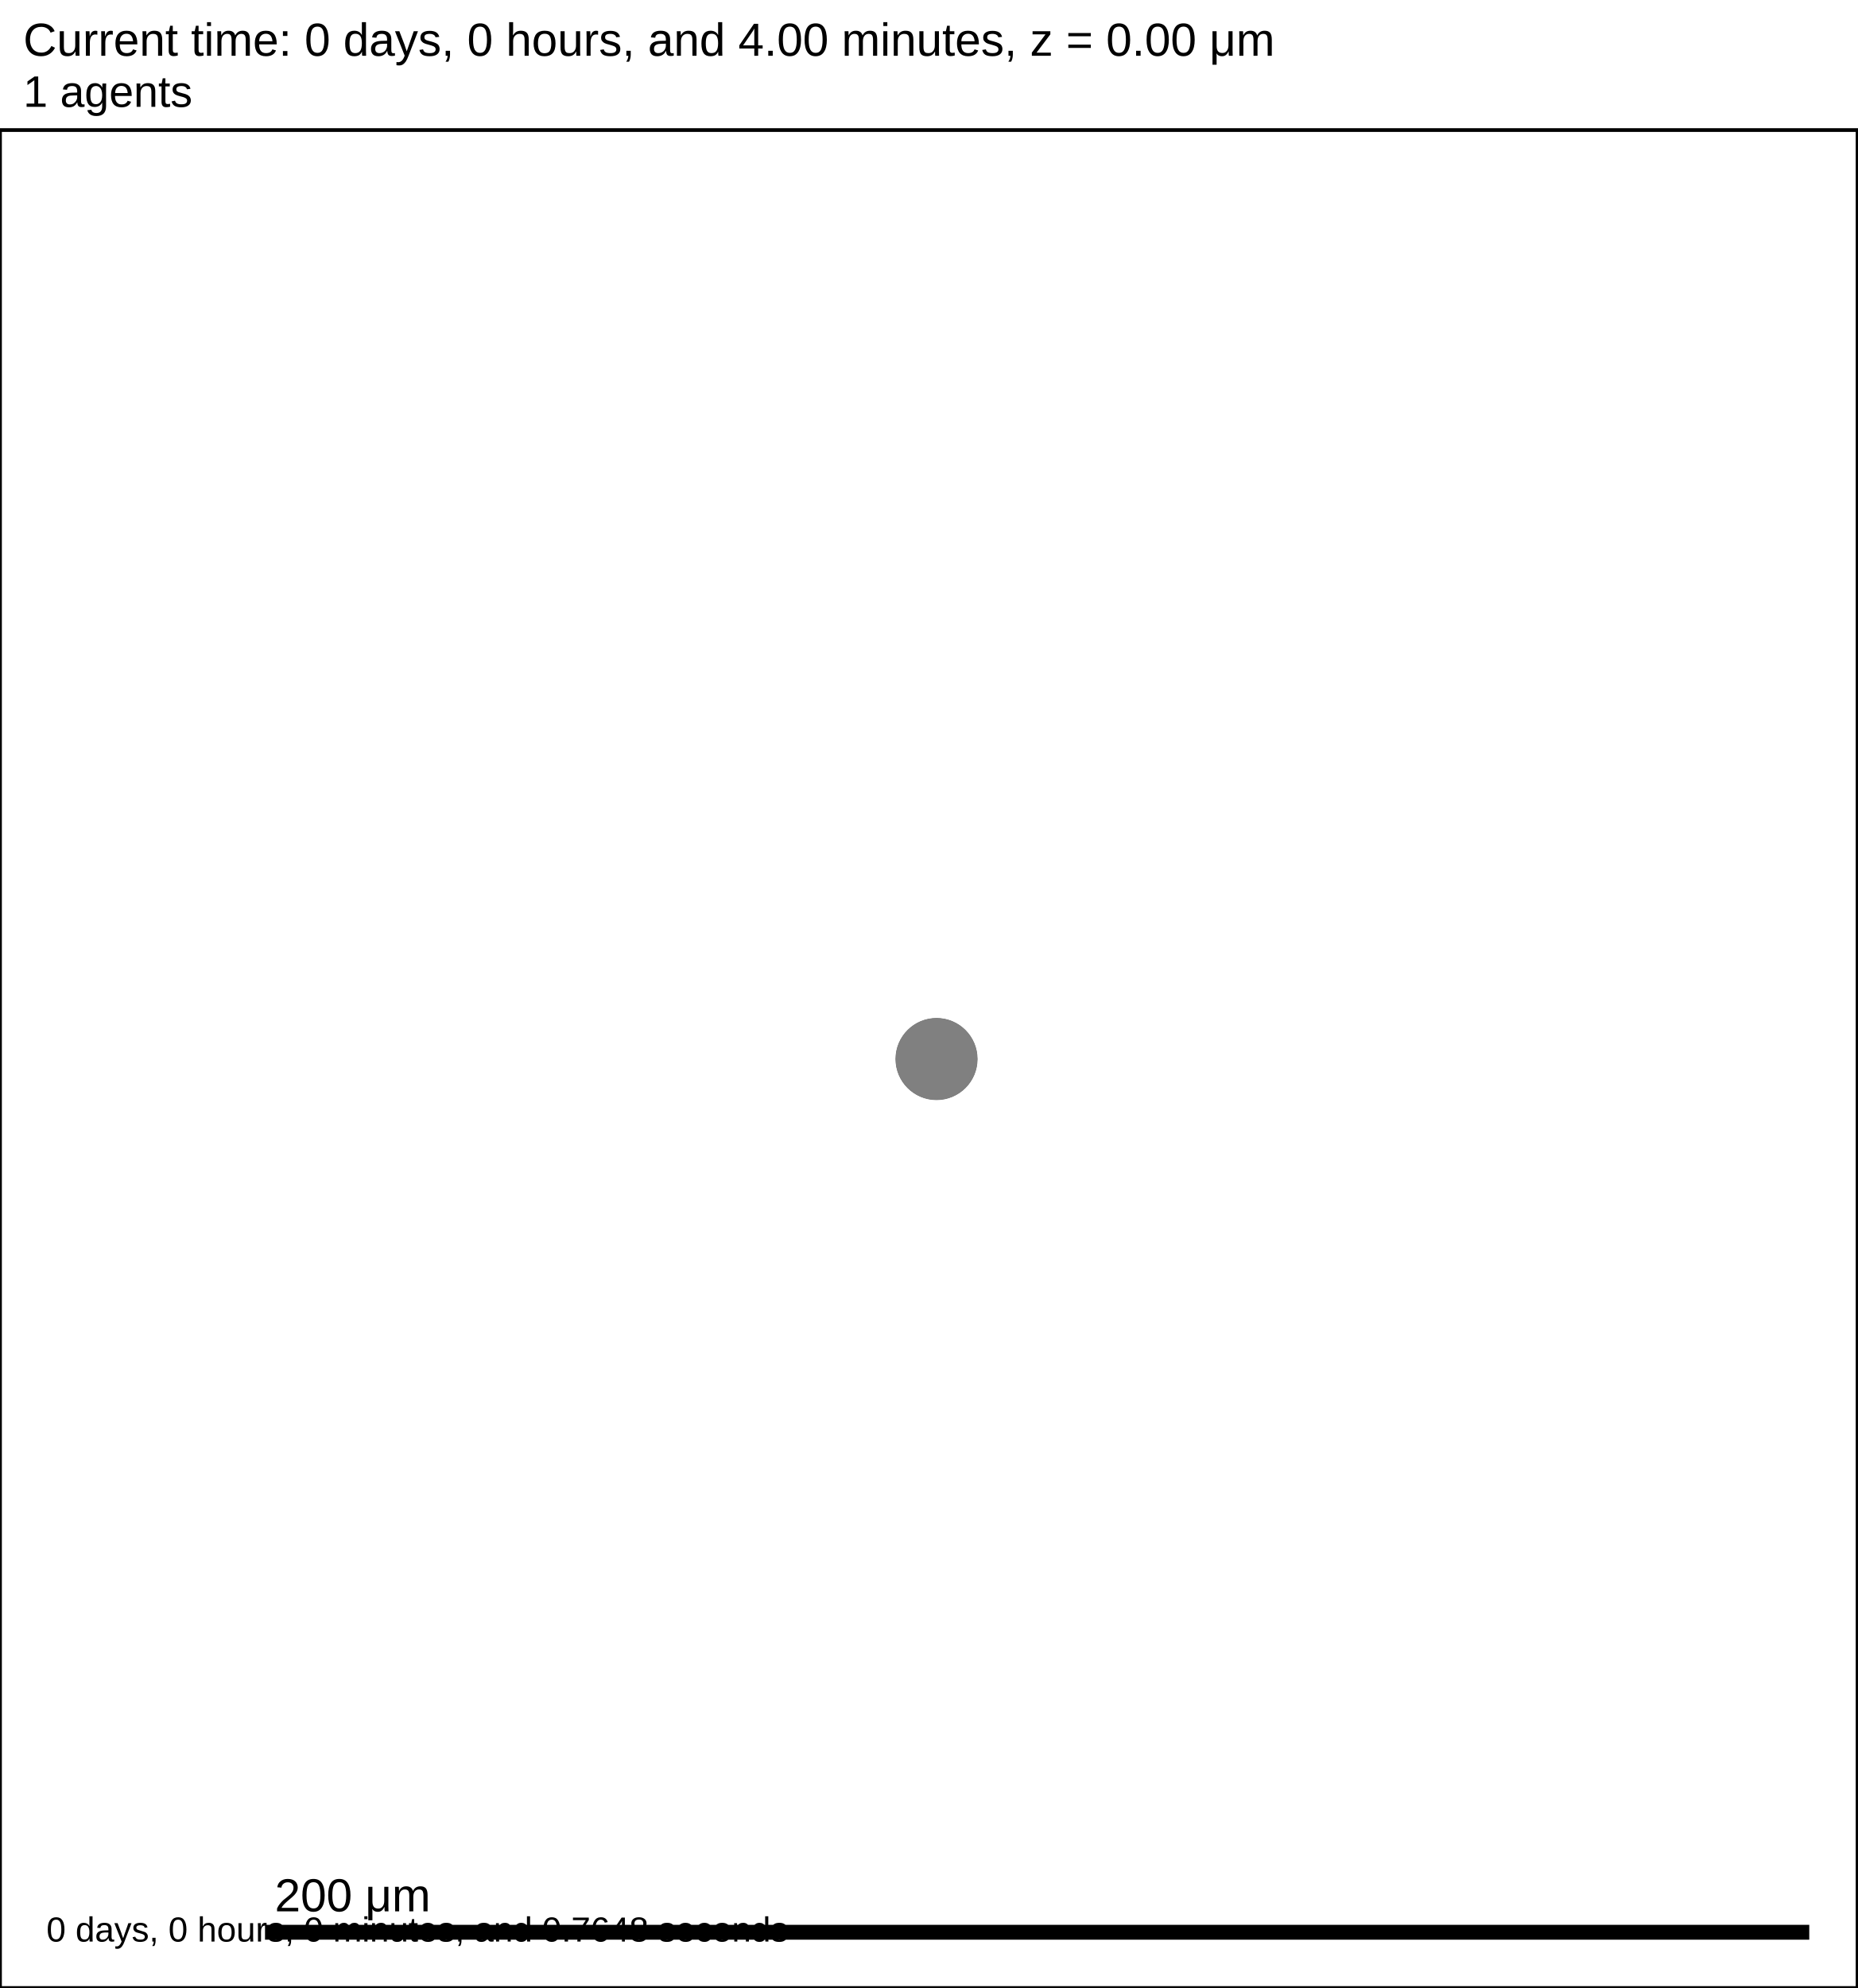
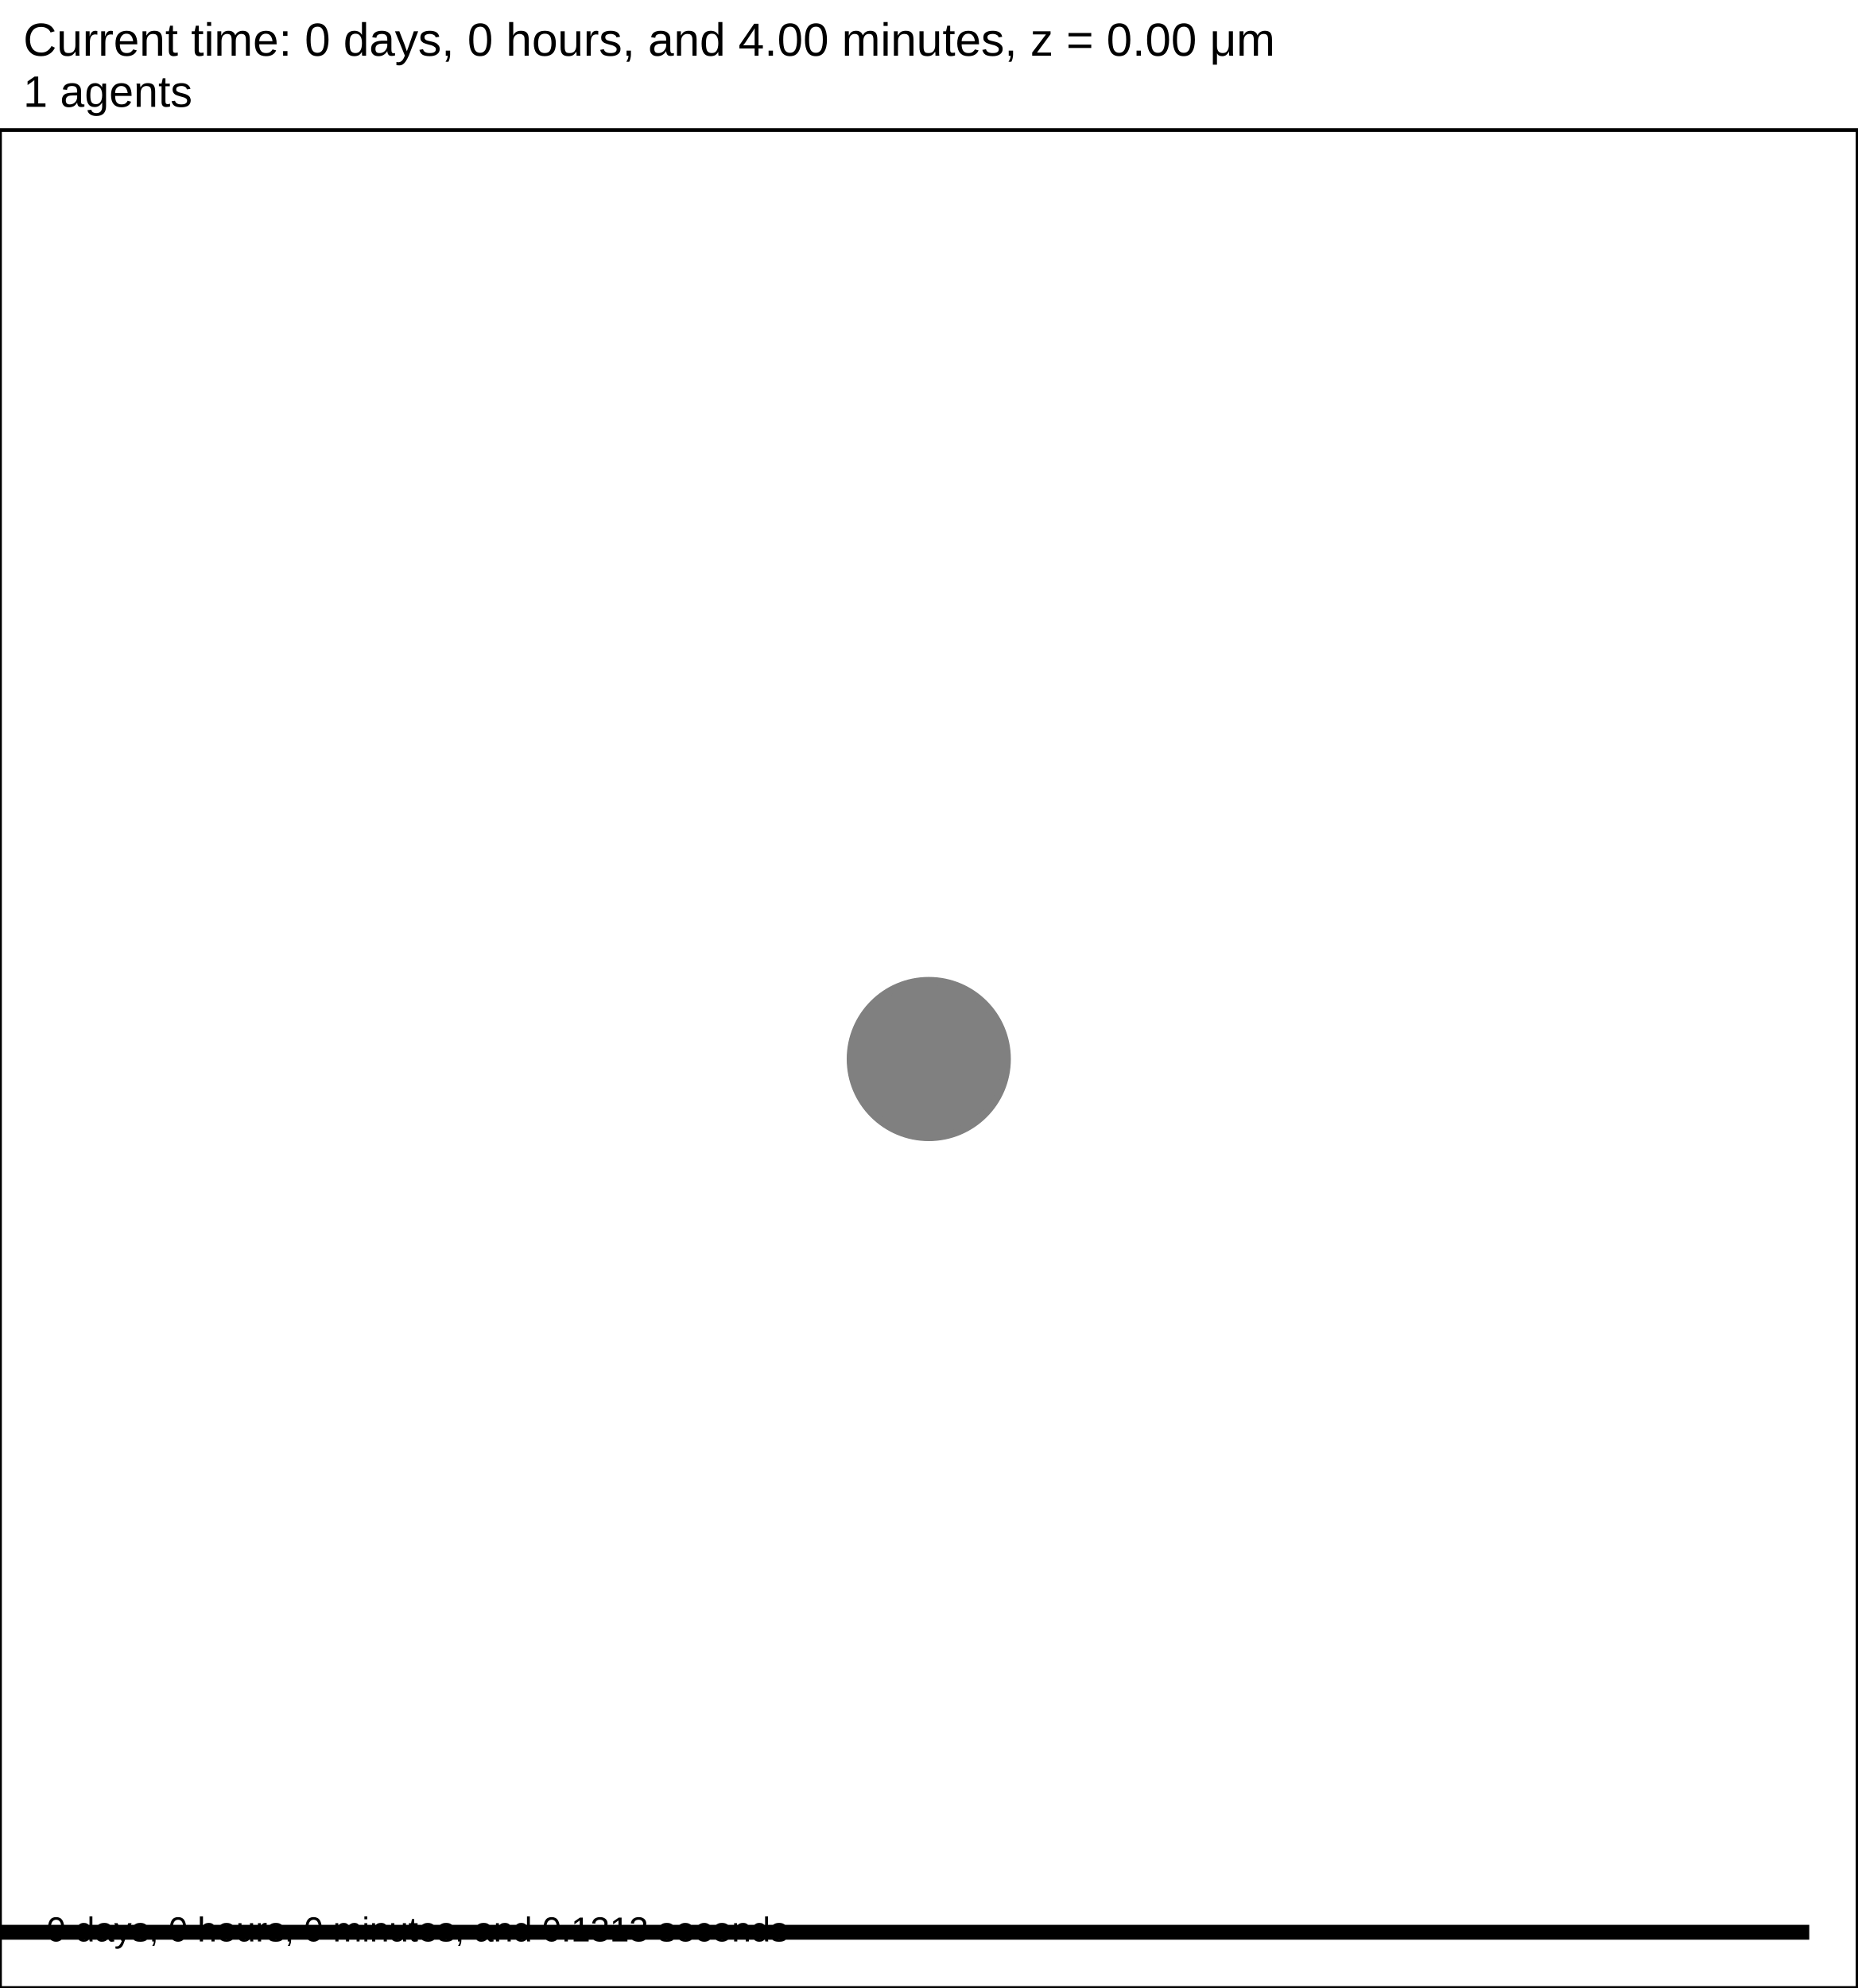
- <svg xmlns="http://www.w3.org/2000/svg" version="1.1" width="240" height="256.8" id="svg2">
-   <rect x="0" y="0" width="240" height="256.8" stroke-width="0.48" stroke="white" fill="white" />
-   <text x="3" y="7.2" font-family="Arial" font-size="6" fill="black">
+ <svg xmlns="http://www.w3.org/2000/svg" version="1.1" width="120" height="128.4" id="svg2">
+   <rect x="0" y="0" width="120" height="128.4" stroke-width="0.24" stroke="white" fill="white" />
+   <text x="1.5" y="3.6" font-family="Arial" font-size="3" fill="black">
   Current time: 0 days, 0 hours, and 4.00 minutes, z = 0.00 μm
  </text>
-   <text x="3" y="13.8" font-family="Arial" font-size="5.7" fill="black">
+   <text x="1.5" y="6.9" font-family="Arial" font-size="2.85" fill="black">
   1 agents
  </text>
-   <g id="tissue" transform="translate(0,256.8) scale(1,-1)">
+   <g id="tissue" transform="translate(0,128.4) scale(1,-1)">
    <g id="ECM">
  </g>
    <g id="cells">
      <g id="cell0" type="agent" dead="false">
-         <circle cx="121" cy="120" r="5.013" stroke-width="0.5" stroke="black" fill="grey" />
-         <circle cx="121" cy="120" r="5.052" stroke-width="0.5" stroke="grey" fill="grey" />
+         <circle cx="60" cy="60" r="5.013" stroke-width="0.5" stroke="black" fill="grey" />
+         <circle cx="60" cy="60" r="5.052" stroke-width="0.5" stroke="grey" fill="grey" />
      </g>
    </g>
  </g>
-   <rect x="34" y="248.4" width="200" height="2.4" stroke-width="0.48" stroke="rgb(255,255,255)" fill="rgb(0,0,0)" />
-   <text x="35.5" y="246.9" font-family="Arial" font-size="6" fill="black">
+   <rect x="-83" y="124.2" width="200" height="1.2" stroke-width="0.24" stroke="rgb(255,255,255)" fill="rgb(0,0,0)" />
+   <text x="-82.25" y="123.45" font-family="Arial" font-size="3" fill="black">
   200 μm
  </text>
-   <text x="6" y="250.8" font-family="Arial" font-size="4.5" fill="black">
-    0 days, 0 hours, 0 minutes, and 0.7648 seconds
+   <text x="3" y="125.4" font-family="Arial" font-size="2.25" fill="black">
+    0 days, 0 hours, 0 minutes, and 0.1313 seconds
  </text>
-   <rect x="0" y="16.8" width="240" height="240" stroke-width="0.48" stroke="rgb(0,0,0)" fill="none" />
+   <rect x="0" y="8.4" width="120" height="120" stroke-width="0.24" stroke="rgb(0,0,0)" fill="none" />
</svg>
